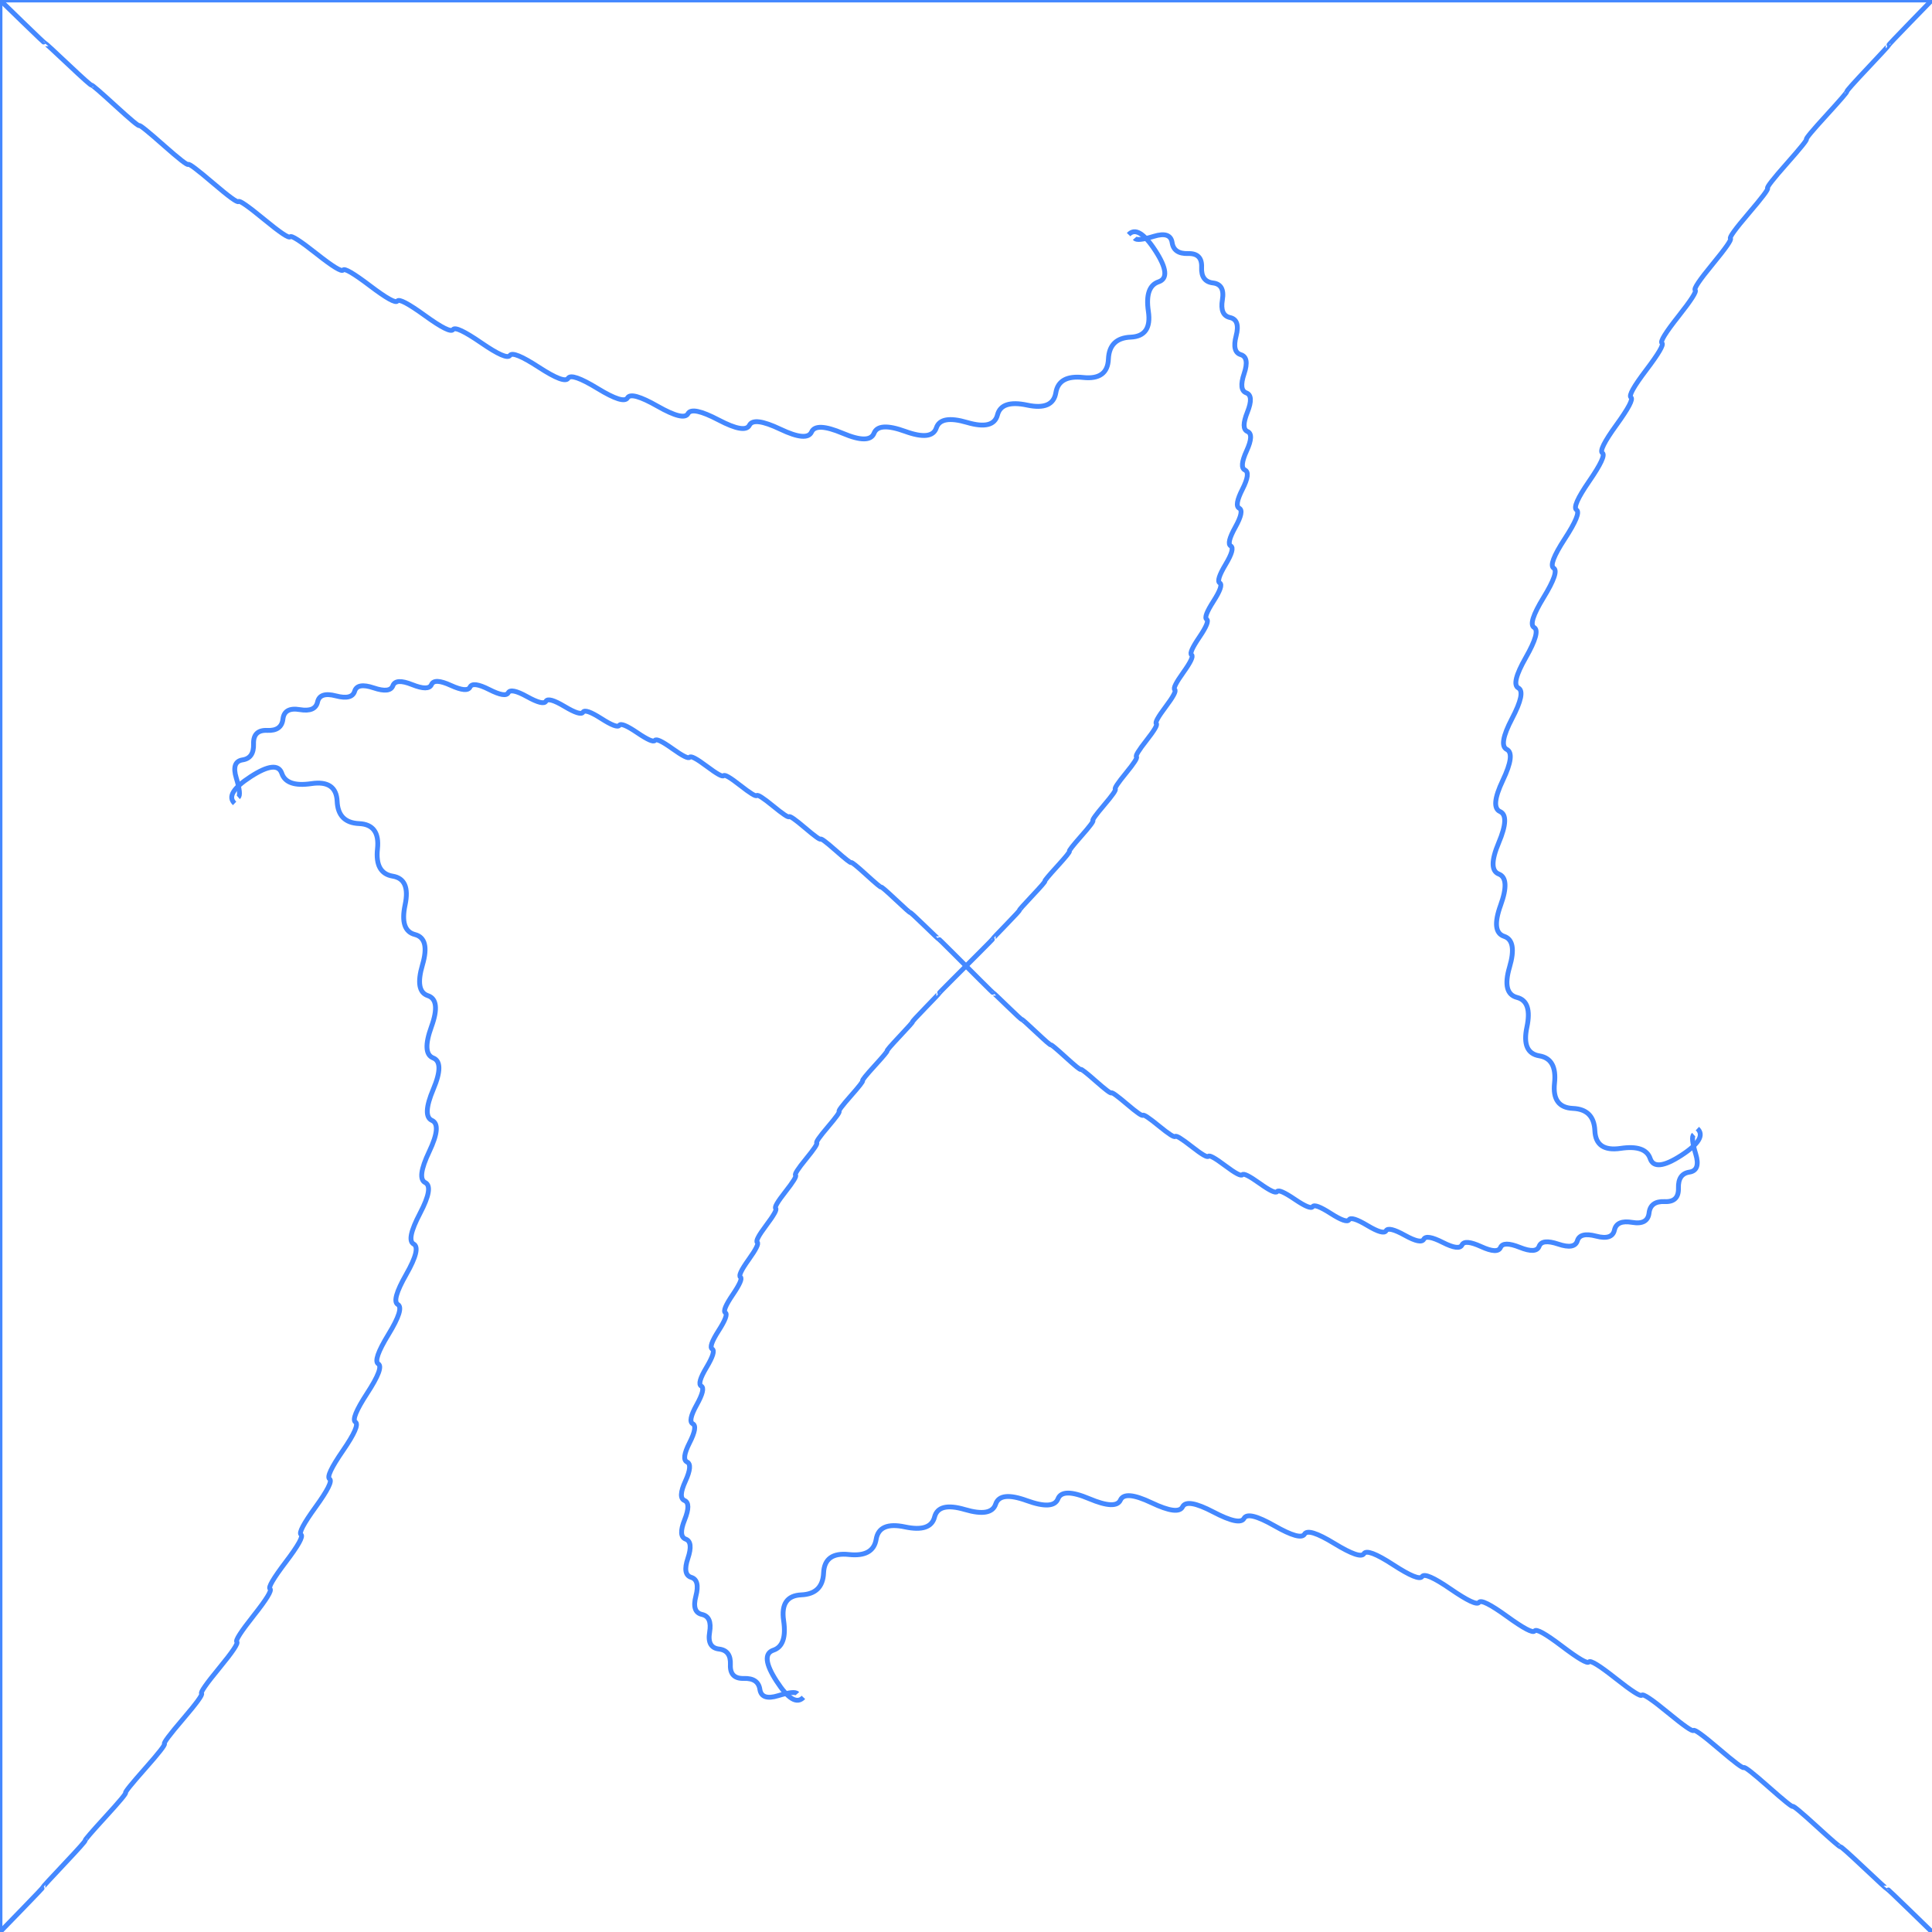
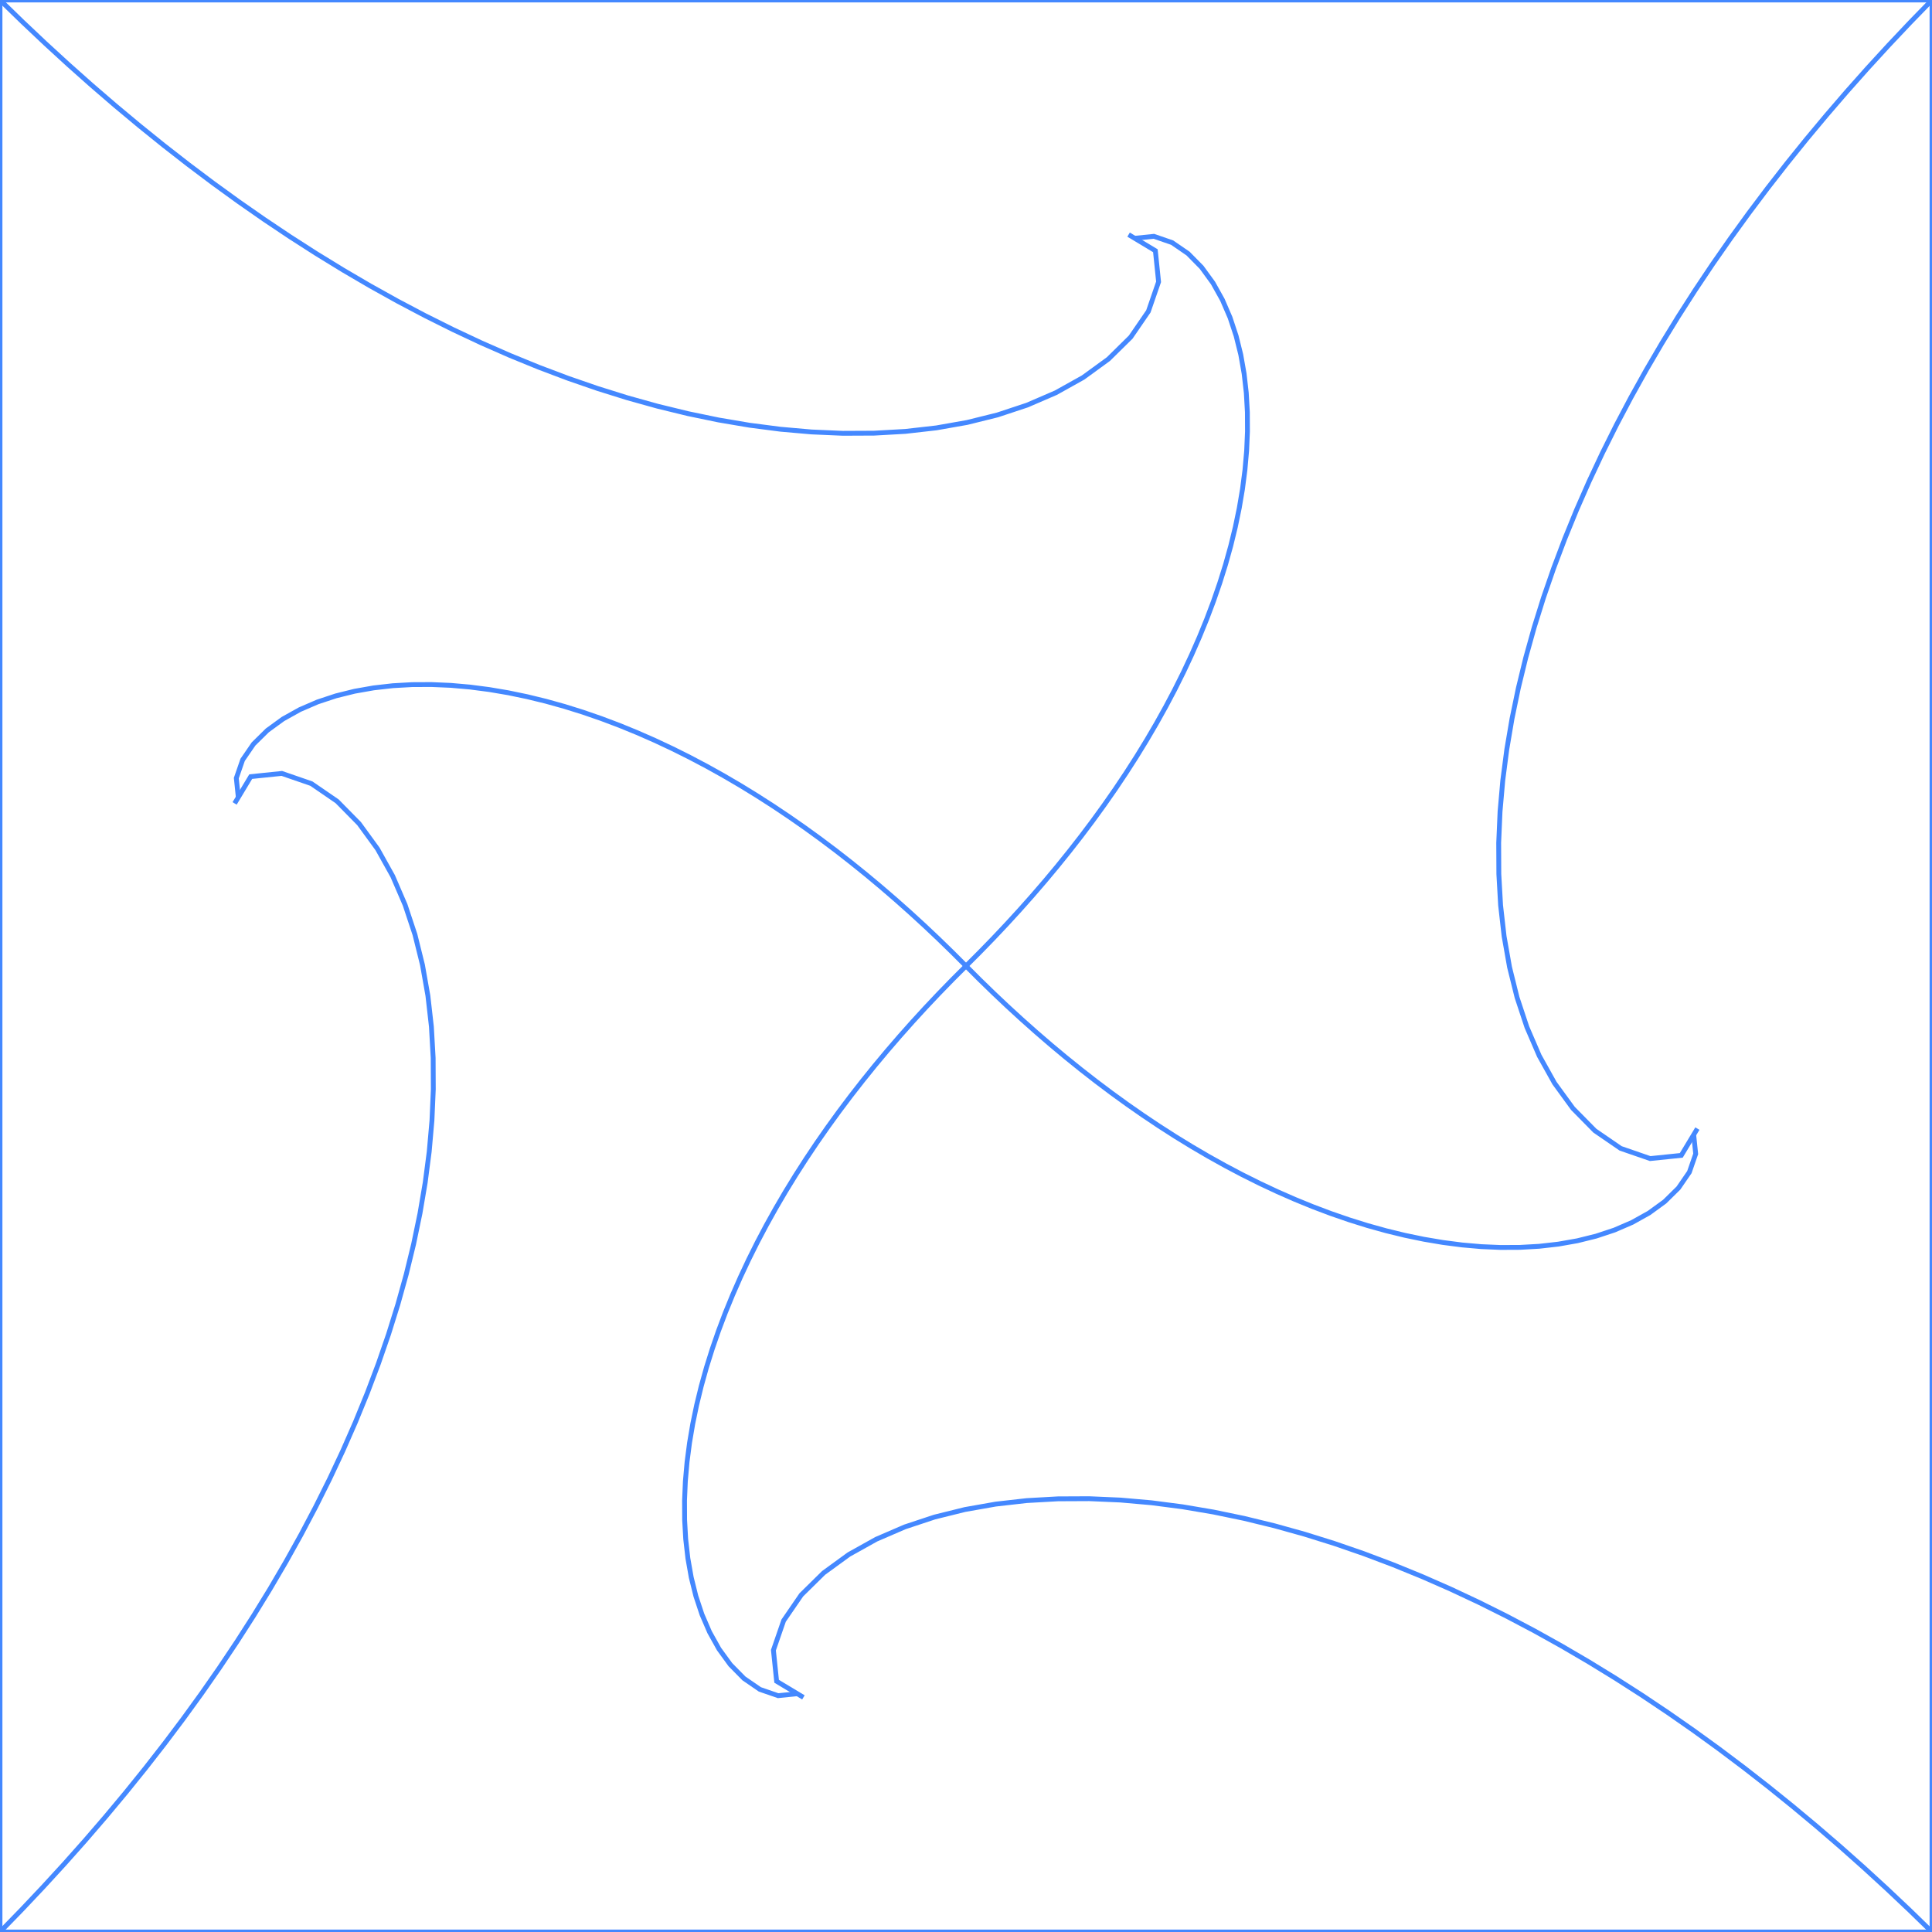
<svg xmlns="http://www.w3.org/2000/svg" viewBox="0 0 200 200" transform-origin="50% 50%" width="100%" height="100%">
-   <path id="hideAndSeek-path" d="m 0 0 t 200 0 t 0 200 t -200 0 t -0 -200" stroke="#4488ff" stroke-width="0.25%" fill="transparent" class="" transform-origin="50% 50%">
+   <path id="hideAndSeek-path" d="m 0 0   l 200 0 l 0 200 l -200 0 l -0 -200" stroke="#4488ff" stroke-width="0.25%" fill="transparent" class="" transform-origin="50% 50%">
  </path>
  <g id="hideAndSeek-children">
-     <path id="hideAndSeek-s1-path" d="m 0 0 m 0 0 t 2.32 2.256 t 2.353 2.222 t 2.385 2.187 t 2.418 2.15 t 2.452 2.112 t 2.485 2.073 t 2.519 2.032 t 2.552 1.989 t 2.586 1.945 t 2.621 1.899 t 2.655 1.85 t 2.689 1.8 t 2.724 1.747 t 2.758 1.692 t 2.793 1.635 t 2.827 1.574 t 2.862 1.511 t 2.896 1.445 t 2.929 1.375 t 2.963 1.301 t 2.996 1.224 t 3.028 1.143 t 3.059 1.057 t 3.089 0.965 t 3.117 0.869 t 3.144 0.766 t 3.169 0.657 t 3.191 0.541 t 3.209 0.416 t 3.224 0.283 t 3.233 0.14 t 3.236 -0.015 t 3.231 -0.182 t 3.216 -0.364 t 3.187 -0.562 t 3.141 -0.779 t 3.072 -1.018 t 2.971 -1.282 t 2.826 -1.577 t 2.616 -1.905 t 2.306 -2.271 t 1.831 -2.668 t 1.057 -3.059 t -0.332 -3.219 t -2.773 -1.668" stroke="#4488ff" stroke-width="0.25%" fill="transparent" class="" transform-origin="50% 50%">
+     <path id="hideAndSeek-s1-path" d="m 0 0   l 2.32 2.256 l 2.353 2.222 l 2.385 2.187 l 2.418 2.15 l 2.452 2.112 l 2.485 2.073 l 2.519 2.032 l 2.552 1.989 l 2.586 1.945 l 2.621 1.899 l 2.655 1.85 l 2.689 1.8 l 2.724 1.747 l 2.758 1.692 l 2.793 1.635 l 2.827 1.574 l 2.862 1.511 l 2.896 1.445 l 2.929 1.375 l 2.963 1.301 l 2.996 1.224 l 3.028 1.143 l 3.059 1.057 l 3.089 0.965 l 3.117 0.869 l 3.144 0.766 l 3.169 0.657 l 3.191 0.541 l 3.209 0.416 l 3.224 0.283 l 3.233 0.14 l 3.236 -0.015 l 3.231 -0.182 l 3.216 -0.364 l 3.187 -0.562 l 3.141 -0.779 l 3.072 -1.018 l 2.971 -1.282 l 2.826 -1.577 l 2.616 -1.905 l 2.306 -2.271 l 1.831 -2.668 l 1.057 -3.059 l -0.332 -3.219 l -2.773 -1.668" stroke="#4488ff" stroke-width="0.25%" fill="transparent" class="" transform-origin="50% 50%">
    </path>
-     <path id="hideAndSeek-s2-path" d="m 0 0 m 200 0 t -2.256 2.32 t -2.222 2.353 t -2.187 2.385 t -2.15 2.418 t -2.112 2.452 t -2.073 2.485 t -2.032 2.519 t -1.989 2.552 t -1.945 2.586 t -1.899 2.621 t -1.85 2.655 t -1.8 2.689 t -1.747 2.724 t -1.692 2.758 t -1.635 2.793 t -1.574 2.827 t -1.511 2.862 t -1.445 2.896 t -1.375 2.929 t -1.301 2.963 t -1.224 2.996 t -1.143 3.028 t -1.057 3.059 t -0.965 3.089 t -0.869 3.117 t -0.766 3.144 t -0.657 3.169 t -0.541 3.191 t -0.416 3.209 t -0.283 3.224 t -0.14 3.233 t 0.015 3.236 t 0.182 3.231 t 0.364 3.216 t 0.562 3.187 t 0.779 3.141 t 1.018 3.072 t 1.282 2.971 t 1.577 2.826 t 1.905 2.616 t 2.271 2.306 t 2.668 1.831 t 3.059 1.057 t 3.219 -0.332 t 1.668 -2.773" stroke="#4488ff" stroke-width="0.25%" fill="transparent" class="" transform-origin="50% 50%">
+     <path id="hideAndSeek-s2-path" d="m 0 0   m 200 0 l -2.256 2.32 l -2.222 2.353 l -2.187 2.385 l -2.15 2.418 l -2.112 2.452 l -2.073 2.485 l -2.032 2.519 l -1.989 2.552 l -1.945 2.586 l -1.899 2.621 l -1.85 2.655 l -1.8 2.689 l -1.747 2.724 l -1.692 2.758 l -1.635 2.793 l -1.574 2.827 l -1.511 2.862 l -1.445 2.896 l -1.375 2.929 l -1.301 2.963 l -1.224 2.996 l -1.143 3.028 l -1.057 3.059 l -0.965 3.089 l -0.869 3.117 l -0.766 3.144 l -0.657 3.169 l -0.541 3.191 l -0.416 3.209 l -0.283 3.224 l -0.14 3.233 l 0.015 3.236 l 0.182 3.231 l 0.364 3.216 l 0.562 3.187 l 0.779 3.141 l 1.018 3.072 l 1.282 2.971 l 1.577 2.826 l 1.905 2.616 l 2.271 2.306 l 2.668 1.831 l 3.059 1.057 l 3.219 -0.332 l 1.668 -2.773" stroke="#4488ff" stroke-width="0.25%" fill="transparent" class="" transform-origin="50% 50%">
    </path>
-     <path id="hideAndSeek-s3-path" d="m 0 0 m 200 200 t -2.32 -2.256 t -2.353 -2.222 t -2.385 -2.187 t -2.418 -2.15 t -2.452 -2.112 t -2.485 -2.073 t -2.519 -2.032 t -2.552 -1.989 t -2.586 -1.945 t -2.621 -1.899 t -2.655 -1.85 t -2.689 -1.8 t -2.724 -1.747 t -2.758 -1.692 t -2.793 -1.635 t -2.827 -1.574 t -2.862 -1.511 t -2.896 -1.445 t -2.929 -1.375 t -2.963 -1.301 t -2.996 -1.224 t -3.028 -1.143 t -3.059 -1.057 t -3.089 -0.965 t -3.117 -0.869 t -3.144 -0.766 t -3.169 -0.657 t -3.191 -0.541 t -3.209 -0.416 t -3.224 -0.283 t -3.233 -0.14 t -3.236 0.015 t -3.231 0.182 t -3.216 0.364 t -3.187 0.562 t -3.141 0.779 t -3.072 1.018 t -2.971 1.282 t -2.826 1.577 t -2.616 1.905 t -2.306 2.271 t -1.831 2.668 t -1.057 3.059 t 0.332 3.219 t 2.773 1.668" stroke="#4488ff" stroke-width="0.25%" fill="transparent" class="" transform-origin="50% 50%">
+     <path id="hideAndSeek-s3-path" d="m 0 0   m 200 200 l -2.32 -2.256 l -2.353 -2.222 l -2.385 -2.187 l -2.418 -2.15 l -2.452 -2.112 l -2.485 -2.073 l -2.519 -2.032 l -2.552 -1.989 l -2.586 -1.945 l -2.621 -1.899 l -2.655 -1.85 l -2.689 -1.8 l -2.724 -1.747 l -2.758 -1.692 l -2.793 -1.635 l -2.827 -1.574 l -2.862 -1.511 l -2.896 -1.445 l -2.929 -1.375 l -2.963 -1.301 l -2.996 -1.224 l -3.028 -1.143 l -3.059 -1.057 l -3.089 -0.965 l -3.117 -0.869 l -3.144 -0.766 l -3.169 -0.657 l -3.191 -0.541 l -3.209 -0.416 l -3.224 -0.283 l -3.233 -0.14 l -3.236 0.015 l -3.231 0.182 l -3.216 0.364 l -3.187 0.562 l -3.141 0.779 l -3.072 1.018 l -2.971 1.282 l -2.826 1.577 l -2.616 1.905 l -2.306 2.271 l -1.831 2.668 l -1.057 3.059 l 0.332 3.219 l 2.773 1.668" stroke="#4488ff" stroke-width="0.25%" fill="transparent" class="" transform-origin="50% 50%">
    </path>
-     <path id="hideAndSeek-s4-path" d="m 0 0 m 0 200 t 2.256 -2.32 t 2.222 -2.353 t 2.187 -2.385 t 2.15 -2.418 t 2.112 -2.452 t 2.073 -2.485 t 2.032 -2.519 t 1.989 -2.552 t 1.945 -2.586 t 1.899 -2.621 t 1.85 -2.655 t 1.8 -2.689 t 1.747 -2.724 t 1.692 -2.758 t 1.635 -2.793 t 1.574 -2.827 t 1.511 -2.862 t 1.445 -2.896 t 1.375 -2.929 t 1.301 -2.963 t 1.224 -2.996 t 1.143 -3.028 t 1.057 -3.059 t 0.965 -3.089 t 0.869 -3.117 t 0.766 -3.144 t 0.657 -3.169 t 0.541 -3.191 t 0.416 -3.209 t 0.283 -3.224 t 0.14 -3.233 t -0.015 -3.236 t -0.182 -3.231 t -0.364 -3.216 t -0.562 -3.187 t -0.779 -3.141 t -1.018 -3.072 t -1.282 -2.971 t -1.577 -2.826 t -1.905 -2.616 t -2.271 -2.306 t -2.668 -1.831 t -3.059 -1.057 t -3.219 0.332 t -1.668 2.773" stroke="#4488ff" stroke-width="0.25%" fill="transparent" class="" transform-origin="50% 50%">
+     <path id="hideAndSeek-s4-path" d="m 0 0   m 0 200 l 2.256 -2.32 l 2.222 -2.353 l 2.187 -2.385 l 2.15 -2.418 l 2.112 -2.452 l 2.073 -2.485 l 2.032 -2.519 l 1.989 -2.552 l 1.945 -2.586 l 1.899 -2.621 l 1.85 -2.655 l 1.8 -2.689 l 1.747 -2.724 l 1.692 -2.758 l 1.635 -2.793 l 1.574 -2.827 l 1.511 -2.862 l 1.445 -2.896 l 1.375 -2.929 l 1.301 -2.963 l 1.224 -2.996 l 1.143 -3.028 l 1.057 -3.059 l 0.965 -3.089 l 0.869 -3.117 l 0.766 -3.144 l 0.657 -3.169 l 0.541 -3.191 l 0.416 -3.209 l 0.283 -3.224 l 0.14 -3.233 l -0.015 -3.236 l -0.182 -3.231 l -0.364 -3.216 l -0.562 -3.187 l -0.779 -3.141 l -1.018 -3.072 l -1.282 -2.971 l -1.577 -2.826 l -1.905 -2.616 l -2.271 -2.306 l -2.668 -1.831 l -3.059 -1.057 l -3.219 0.332 l -1.668 2.773" stroke="#4488ff" stroke-width="0.25%" fill="transparent" class="" transform-origin="50% 50%">
    </path>
-     <path id="hideAndSeek-h1-path" d="m 0 0 m 100 100 t 1.414 -1.414 t 1.394 -1.434 t 1.373 -1.454 t 1.351 -1.474 t 1.329 -1.495 t 1.306 -1.515 t 1.281 -1.536 t 1.256 -1.557 t 1.23 -1.577 t 1.202 -1.598 t 1.173 -1.62 t 1.144 -1.641 t 1.112 -1.662 t 1.08 -1.683 t 1.046 -1.705 t 1.01 -1.726 t 0.973 -1.747 t 0.934 -1.769 t 0.893 -1.79 t 0.85 -1.811 t 0.804 -1.831 t 0.757 -1.851 t 0.706 -1.871 t 0.653 -1.89 t 0.597 -1.909 t 0.537 -1.927 t 0.474 -1.943 t 0.406 -1.958 t 0.334 -1.972 t 0.257 -1.983 t 0.175 -1.992 t 0.086 -1.998 t -0.009 -2 t -0.112 -1.997 t -0.225 -1.987 t -0.347 -1.97 t -0.481 -1.941 t -0.629 -1.899 t -0.793 -1.836 t -0.974 -1.747 t -1.177 -1.617 t -1.403 -1.425 t -1.649 -1.132 t -1.89 -0.653 t -1.989 0.205" stroke="#4488ff" stroke-width="0.25%" fill="transparent" class="" transform-origin="50% 50%">
+     <path id="hideAndSeek-h1-path" d="m 0 0   m 100 100 l 1.414 -1.414 l 1.394 -1.434 l 1.373 -1.454 l 1.351 -1.474 l 1.329 -1.495 l 1.306 -1.515 l 1.281 -1.536 l 1.256 -1.557 l 1.23 -1.577 l 1.202 -1.598 l 1.173 -1.62 l 1.144 -1.641 l 1.112 -1.662 l 1.08 -1.683 l 1.046 -1.705 l 1.01 -1.726 l 0.973 -1.747 l 0.934 -1.769 l 0.893 -1.79 l 0.85 -1.811 l 0.804 -1.831 l 0.757 -1.851 l 0.706 -1.871 l 0.653 -1.89 l 0.597 -1.909 l 0.537 -1.927 l 0.474 -1.943 l 0.406 -1.958 l 0.334 -1.972 l 0.257 -1.983 l 0.175 -1.992 l 0.086 -1.998 l -0.009 -2 l -0.112 -1.997 l -0.225 -1.987 l -0.347 -1.97 l -0.481 -1.941 l -0.629 -1.899 l -0.793 -1.836 l -0.974 -1.747 l -1.177 -1.617 l -1.403 -1.425 l -1.649 -1.132 l -1.89 -0.653 l -1.989 0.205" stroke="#4488ff" stroke-width="0.25%" fill="transparent" class="" transform-origin="50% 50%">
    </path>
-     <path id="hideAndSeek-h2-path" d="m 0 0 m 100 100 t 1.414 1.414 t 1.434 1.394 t 1.454 1.373 t 1.474 1.351 t 1.495 1.329 t 1.515 1.306 t 1.536 1.281 t 1.557 1.256 t 1.577 1.23 t 1.598 1.202 t 1.62 1.173 t 1.641 1.144 t 1.662 1.112 t 1.683 1.08 t 1.705 1.046 t 1.726 1.01 t 1.747 0.973 t 1.769 0.934 t 1.79 0.893 t 1.811 0.85 t 1.831 0.804 t 1.851 0.757 t 1.871 0.706 t 1.89 0.653 t 1.909 0.597 t 1.927 0.537 t 1.943 0.474 t 1.958 0.406 t 1.972 0.334 t 1.983 0.257 t 1.992 0.175 t 1.998 0.086 t 2 -0.009 t 1.997 -0.112 t 1.987 -0.225 t 1.97 -0.347 t 1.941 -0.481 t 1.899 -0.629 t 1.836 -0.793 t 1.747 -0.974 t 1.617 -1.177 t 1.425 -1.403 t 1.132 -1.649 t 0.653 -1.89 t -0.205 -1.989" stroke="#4488ff" stroke-width="0.25%" fill="transparent" class="" transform-origin="50% 50%">
+     <path id="hideAndSeek-h2-path" d="m 0 0   m 100 100 l 1.414 1.414 l 1.434 1.394 l 1.454 1.373 l 1.474 1.351 l 1.495 1.329 l 1.515 1.306 l 1.536 1.281 l 1.557 1.256 l 1.577 1.23 l 1.598 1.202 l 1.62 1.173 l 1.641 1.144 l 1.662 1.112 l 1.683 1.08 l 1.705 1.046 l 1.726 1.01 l 1.747 0.973 l 1.769 0.934 l 1.79 0.893 l 1.811 0.85 l 1.831 0.804 l 1.851 0.757 l 1.871 0.706 l 1.89 0.653 l 1.909 0.597 l 1.927 0.537 l 1.943 0.474 l 1.958 0.406 l 1.972 0.334 l 1.983 0.257 l 1.992 0.175 l 1.998 0.086 l 2 -0.009 l 1.997 -0.112 l 1.987 -0.225 l 1.97 -0.347 l 1.941 -0.481 l 1.899 -0.629 l 1.836 -0.793 l 1.747 -0.974 l 1.617 -1.177 l 1.425 -1.403 l 1.132 -1.649 l 0.653 -1.89 l -0.205 -1.989" stroke="#4488ff" stroke-width="0.25%" fill="transparent" class="" transform-origin="50% 50%">
    </path>
-     <path id="hideAndSeek-h3-path" d="m 0 0 m 100 100 t -1.414 1.414 t -1.394 1.434 t -1.373 1.454 t -1.351 1.474 t -1.329 1.495 t -1.306 1.515 t -1.281 1.536 t -1.256 1.557 t -1.23 1.577 t -1.202 1.598 t -1.173 1.62 t -1.144 1.641 t -1.112 1.662 t -1.08 1.683 t -1.046 1.705 t -1.01 1.726 t -0.973 1.747 t -0.934 1.769 t -0.893 1.79 t -0.85 1.811 t -0.804 1.831 t -0.757 1.851 t -0.706 1.871 t -0.653 1.89 t -0.597 1.909 t -0.537 1.927 t -0.474 1.943 t -0.406 1.958 t -0.334 1.972 t -0.257 1.983 t -0.175 1.992 t -0.086 1.998 t 0.009 2 t 0.112 1.997 t 0.225 1.987 t 0.347 1.97 t 0.481 1.941 t 0.629 1.899 t 0.793 1.836 t 0.974 1.747 t 1.177 1.617 t 1.403 1.425 t 1.649 1.132 t 1.89 0.653 t 1.989 -0.205" stroke="#4488ff" stroke-width="0.25%" fill="transparent" class="" transform-origin="50% 50%">
+     <path id="hideAndSeek-h3-path" d="m 0 0   m 100 100 l -1.414 1.414 l -1.394 1.434 l -1.373 1.454 l -1.351 1.474 l -1.329 1.495 l -1.306 1.515 l -1.281 1.536 l -1.256 1.557 l -1.23 1.577 l -1.202 1.598 l -1.173 1.62 l -1.144 1.641 l -1.112 1.662 l -1.08 1.683 l -1.046 1.705 l -1.01 1.726 l -0.973 1.747 l -0.934 1.769 l -0.893 1.79 l -0.85 1.811 l -0.804 1.831 l -0.757 1.851 l -0.706 1.871 l -0.653 1.89 l -0.597 1.909 l -0.537 1.927 l -0.474 1.943 l -0.406 1.958 l -0.334 1.972 l -0.257 1.983 l -0.175 1.992 l -0.086 1.998 l 0.009 2 l 0.112 1.997 l 0.225 1.987 l 0.347 1.97 l 0.481 1.941 l 0.629 1.899 l 0.793 1.836 l 0.974 1.747 l 1.177 1.617 l 1.403 1.425 l 1.649 1.132 l 1.89 0.653 l 1.989 -0.205" stroke="#4488ff" stroke-width="0.25%" fill="transparent" class="" transform-origin="50% 50%">
    </path>
-     <path id="hideAndSeek-h4-path" d="m 0 0 m 100 100 t -1.414 -1.414 t -1.434 -1.394 t -1.454 -1.373 t -1.474 -1.351 t -1.495 -1.329 t -1.515 -1.306 t -1.536 -1.281 t -1.557 -1.256 t -1.577 -1.23 t -1.598 -1.202 t -1.62 -1.173 t -1.641 -1.144 t -1.662 -1.112 t -1.683 -1.08 t -1.705 -1.046 t -1.726 -1.01 t -1.747 -0.973 t -1.769 -0.934 t -1.79 -0.893 t -1.811 -0.85 t -1.831 -0.804 t -1.851 -0.757 t -1.871 -0.706 t -1.89 -0.653 t -1.909 -0.597 t -1.927 -0.537 t -1.943 -0.474 t -1.958 -0.406 t -1.972 -0.334 t -1.983 -0.257 t -1.992 -0.175 t -1.998 -0.086 t -2 0.009 t -1.997 0.112 t -1.987 0.225 t -1.97 0.347 t -1.941 0.481 t -1.899 0.629 t -1.836 0.793 t -1.747 0.974 t -1.617 1.177 t -1.425 1.403 t -1.132 1.649 t -0.653 1.89 t 0.205 1.989" stroke="#4488ff" stroke-width="0.25%" fill="transparent" class="" transform-origin="50% 50%">
+     <path id="hideAndSeek-h4-path" d="m 0 0   m 100 100 l -1.414 -1.414 l -1.434 -1.394 l -1.454 -1.373 l -1.474 -1.351 l -1.495 -1.329 l -1.515 -1.306 l -1.536 -1.281 l -1.557 -1.256 l -1.577 -1.23 l -1.598 -1.202 l -1.62 -1.173 l -1.641 -1.144 l -1.662 -1.112 l -1.683 -1.08 l -1.705 -1.046 l -1.726 -1.01 l -1.747 -0.973 l -1.769 -0.934 l -1.79 -0.893 l -1.811 -0.85 l -1.831 -0.804 l -1.851 -0.757 l -1.871 -0.706 l -1.89 -0.653 l -1.909 -0.597 l -1.927 -0.537 l -1.943 -0.474 l -1.958 -0.406 l -1.972 -0.334 l -1.983 -0.257 l -1.992 -0.175 l -1.998 -0.086 l -2 0.009 l -1.997 0.112 l -1.987 0.225 l -1.97 0.347 l -1.941 0.481 l -1.899 0.629 l -1.836 0.793 l -1.747 0.974 l -1.617 1.177 l -1.425 1.403 l -1.132 1.649 l -0.653 1.89 l 0.205 1.989" stroke="#4488ff" stroke-width="0.25%" fill="transparent" class="" transform-origin="50% 50%">
    </path>
  </g>
</svg>
